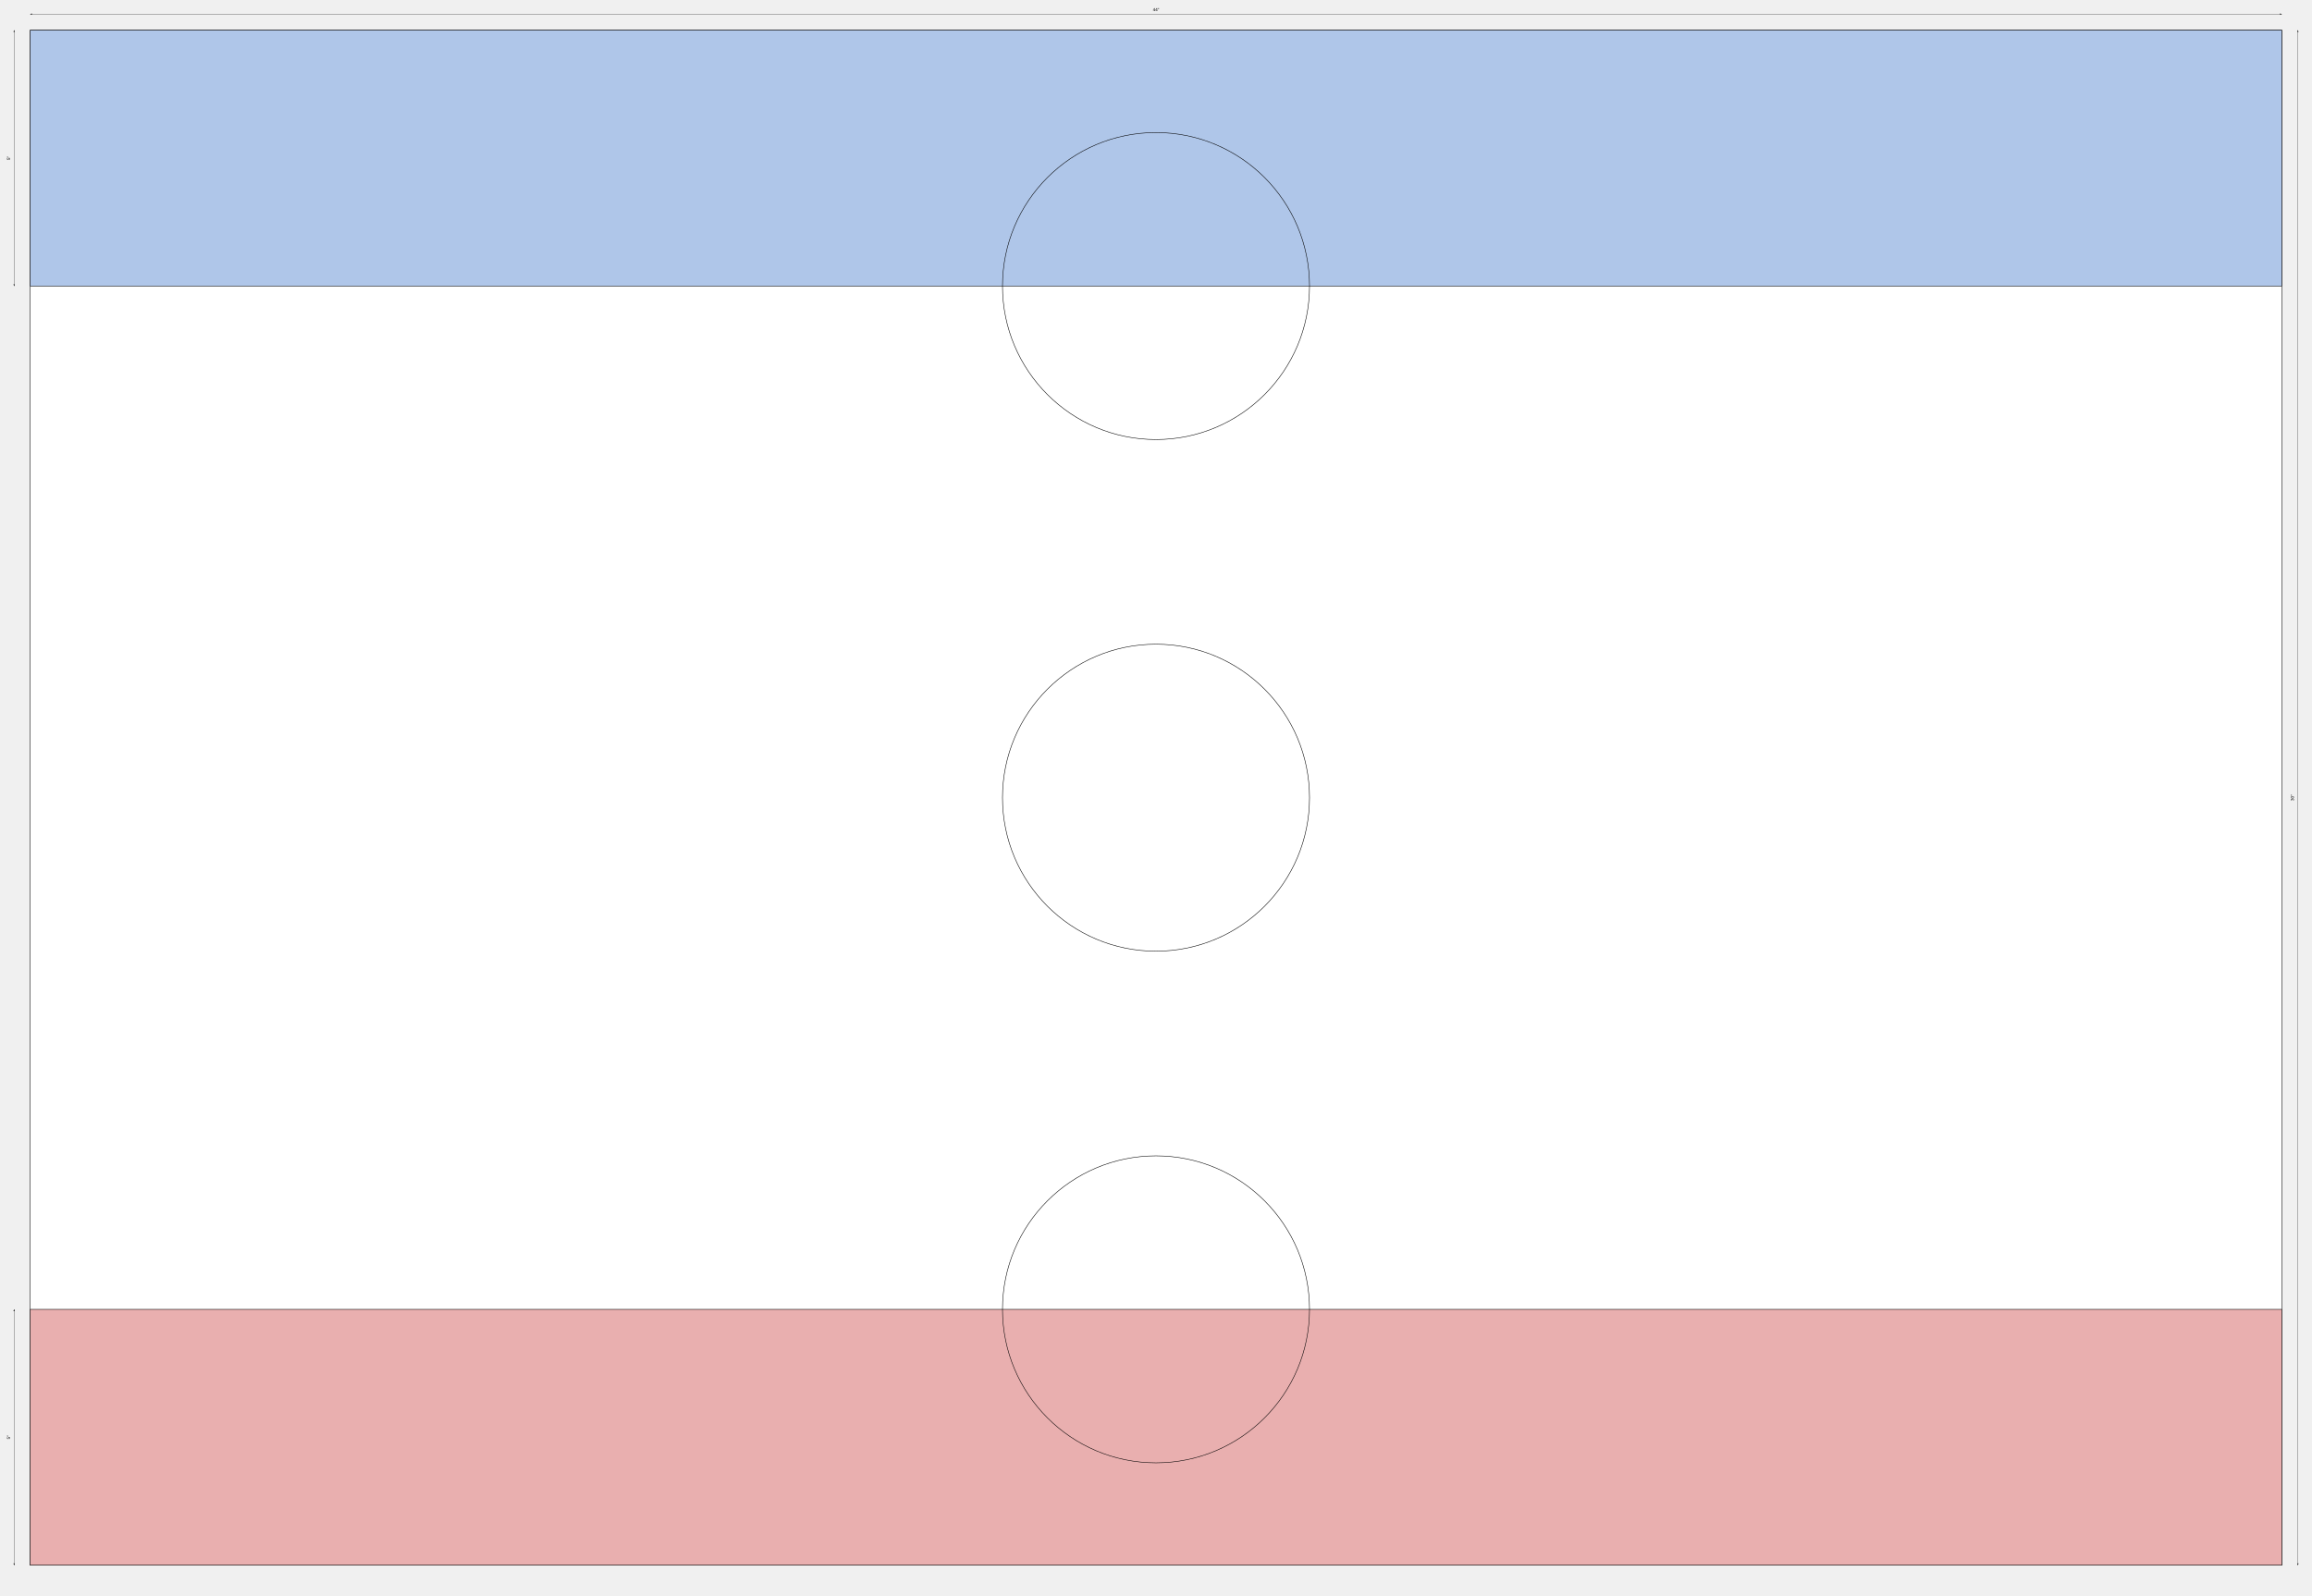
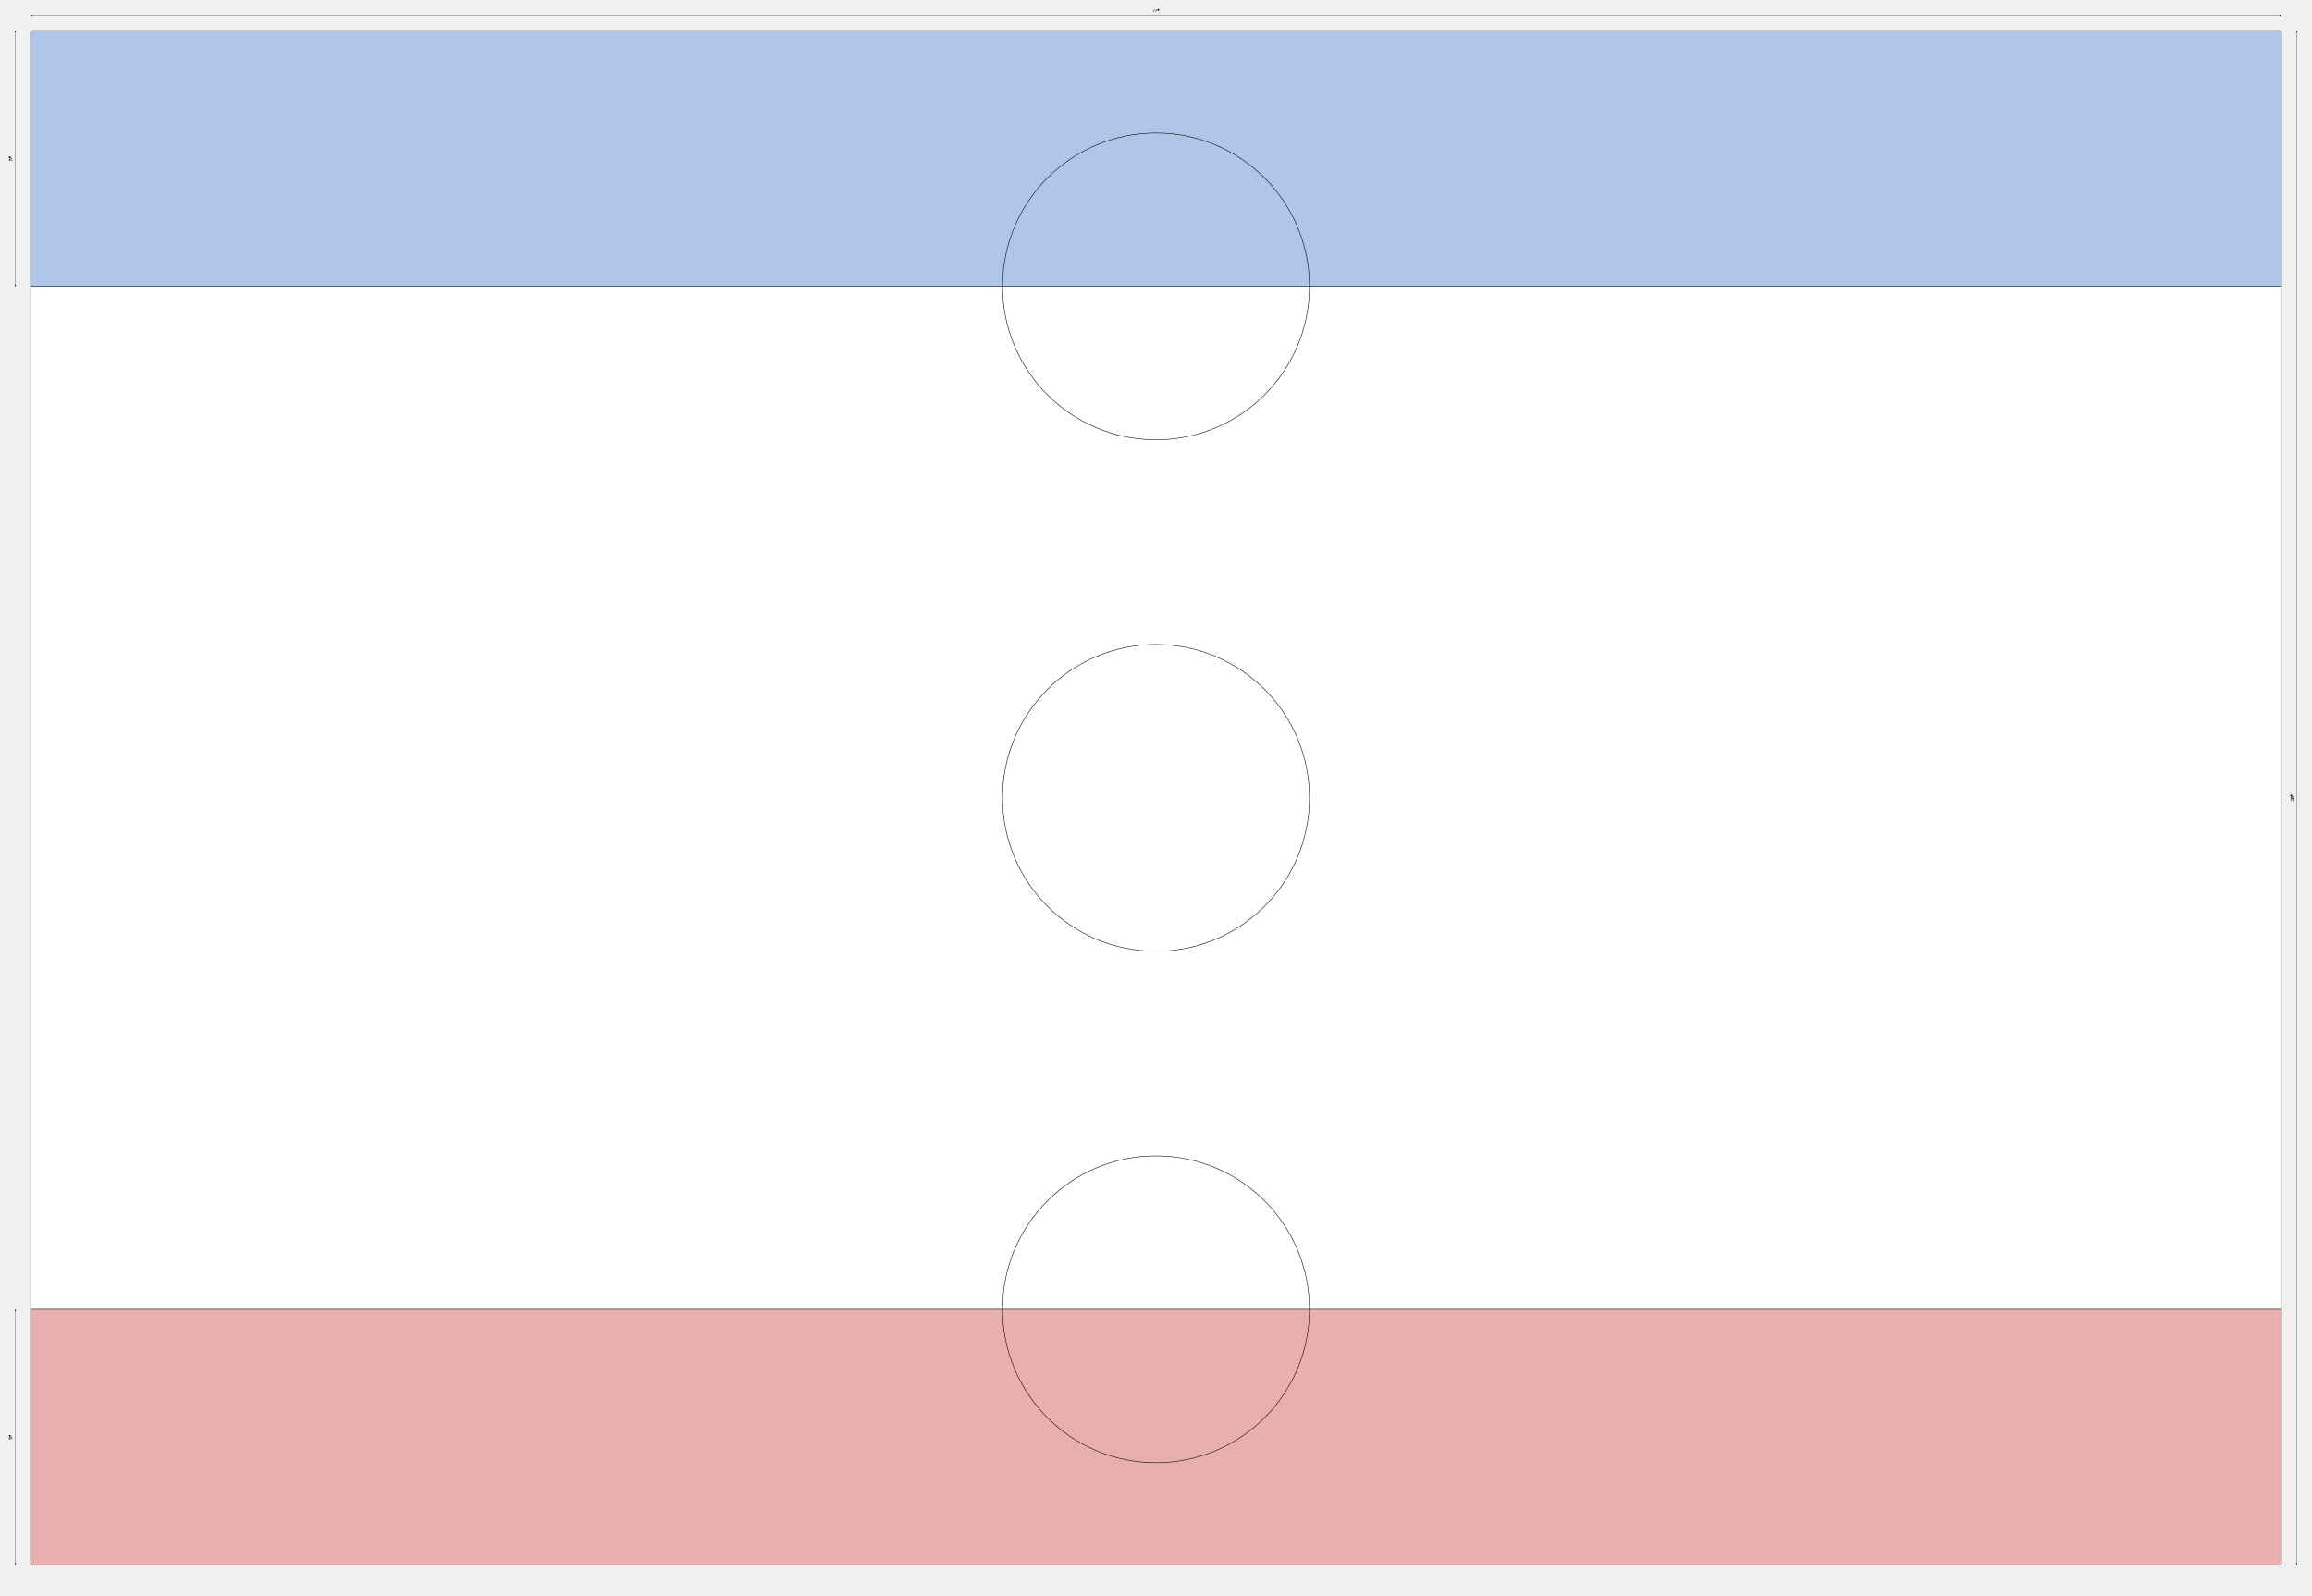
- <svg xmlns="http://www.w3.org/2000/svg" viewBox="-15 -15 1147.6 792" width="1147.6mm" height="792mm">
+ <svg xmlns="http://www.w3.org/2000/svg" viewBox="-0.6 -0.6 45.2 31.2" width="45.2in" height="31.2in">
  <defs>
    <marker id="dim-arrow" style="overflow:visible" refX="6" refY="0" orient="auto-start-reverse" markerWidth="1" markerHeight="1" viewBox="0 0 1 1">
      <path d="M -1.4,-2.8 6.3,0 -1.4,2.8 C 0,1.169 0,-1.162 -1.4,-2.8 Z" style="fill:context-stroke;fill-rule:evenodd;stroke:none" />
    </marker>
  </defs>
-   <rect x="0" y="0" width="1117.6" height="762" fill="#ffffff" stroke="#000000" stroke-width="0.25" />
-   <rect x="0" y="0" width="1117.6" height="127" fill="#afc6e9" stroke="#000000" stroke-width="0.25" />
-   <rect x="0" y="635" width="1117.6" height="127" fill="#e9afaf" stroke="#000000" stroke-width="0.25" />
-   <line x1="0" y1="-8" x2="1117.6" y2="-8" stroke="#000000" stroke-width="0.125" marker-start="url(#dim-arrow)" marker-end="url(#dim-arrow)" />
-   <text x="558.8" y="-9.5" font-family="Arial" font-size="2.117" text-anchor="middle">44"</text>
-   <line x1="1125.6" y1="0" x2="1125.6" y2="762" stroke="#000000" stroke-width="0.125" marker-start="url(#dim-arrow)" marker-end="url(#dim-arrow)" />
-   <text x="1123.6" y="381" font-family="Arial" font-size="2.117" text-anchor="middle" transform="rotate(-90 1123.6 381)">30"</text>
-   <line x1="-8" y1="0" x2="-8" y2="127" stroke="#000000" stroke-width="0.125" marker-start="url(#dim-arrow)" marker-end="url(#dim-arrow)" />
-   <text x="-10" y="63.5" font-family="Arial" font-size="2.117" text-anchor="middle" transform="rotate(-90 -10 63.5)">5"</text>
-   <line x1="-8" y1="635" x2="-8" y2="762" stroke="#000000" stroke-width="0.125" marker-start="url(#dim-arrow)" marker-end="url(#dim-arrow)" />
-   <text x="-10" y="698.5" font-family="Arial" font-size="2.117" text-anchor="middle" transform="rotate(-90 -10 698.5)">5"</text>
-   <circle cx="558.8" cy="127" r="76.2" fill="none" stroke="#000000" stroke-width="0.25" />
-   <circle cx="558.8" cy="381" r="76.2" fill="none" stroke="#000000" stroke-width="0.25" />
-   <circle cx="558.8" cy="635" r="76.2" fill="none" stroke="#000000" stroke-width="0.25" />
+   <rect x="0" y="0" width="44" height="30" fill="#ffffff" stroke="#000000" stroke-width="0.01" />
+   <rect x="0" y="0" width="44" height="5" fill="#afc6e9" stroke="#000000" stroke-width="0.01" />
+   <rect x="0" y="25" width="44" height="5" fill="#e9afaf" stroke="#000000" stroke-width="0.01" />
+   <line x1="0" y1="-0.3" x2="44" y2="-0.3" stroke="#000000" stroke-width="0.005" marker-start="url(#dim-arrow)" marker-end="url(#dim-arrow)" />
+   <text x="22" y="-0.36" font-family="Arial" font-size="0.08" text-anchor="middle">44"</text>
+   <line x1="44.3" y1="0" x2="44.3" y2="30" stroke="#000000" stroke-width="0.005" marker-start="url(#dim-arrow)" marker-end="url(#dim-arrow)" />
+   <text x="44.24" y="15" font-family="Arial" font-size="0.08" text-anchor="middle" transform="rotate(-90 44.24 15)">30"</text>
+   <line x1="-0.3" y1="0" x2="-0.3" y2="5" stroke="#000000" stroke-width="0.005" marker-start="url(#dim-arrow)" marker-end="url(#dim-arrow)" />
+   <text x="-0.36" y="2.5" font-family="Arial" font-size="0.08" text-anchor="middle" transform="rotate(-90 -0.36 2.5)">5"</text>
+   <line x1="-0.3" y1="25" x2="-0.3" y2="30" stroke="#000000" stroke-width="0.005" marker-start="url(#dim-arrow)" marker-end="url(#dim-arrow)" />
+   <text x="-0.36" y="27.5" font-family="Arial" font-size="0.08" text-anchor="middle" transform="rotate(-90 -0.36 27.5)">5"</text>
+   <circle cx="22" cy="5" r="3" fill="none" stroke="#000000" stroke-width="0.01" />
+   <circle cx="22" cy="15" r="3" fill="none" stroke="#000000" stroke-width="0.01" />
+   <circle cx="22" cy="25" r="3" fill="none" stroke="#000000" stroke-width="0.01" />
</svg>
